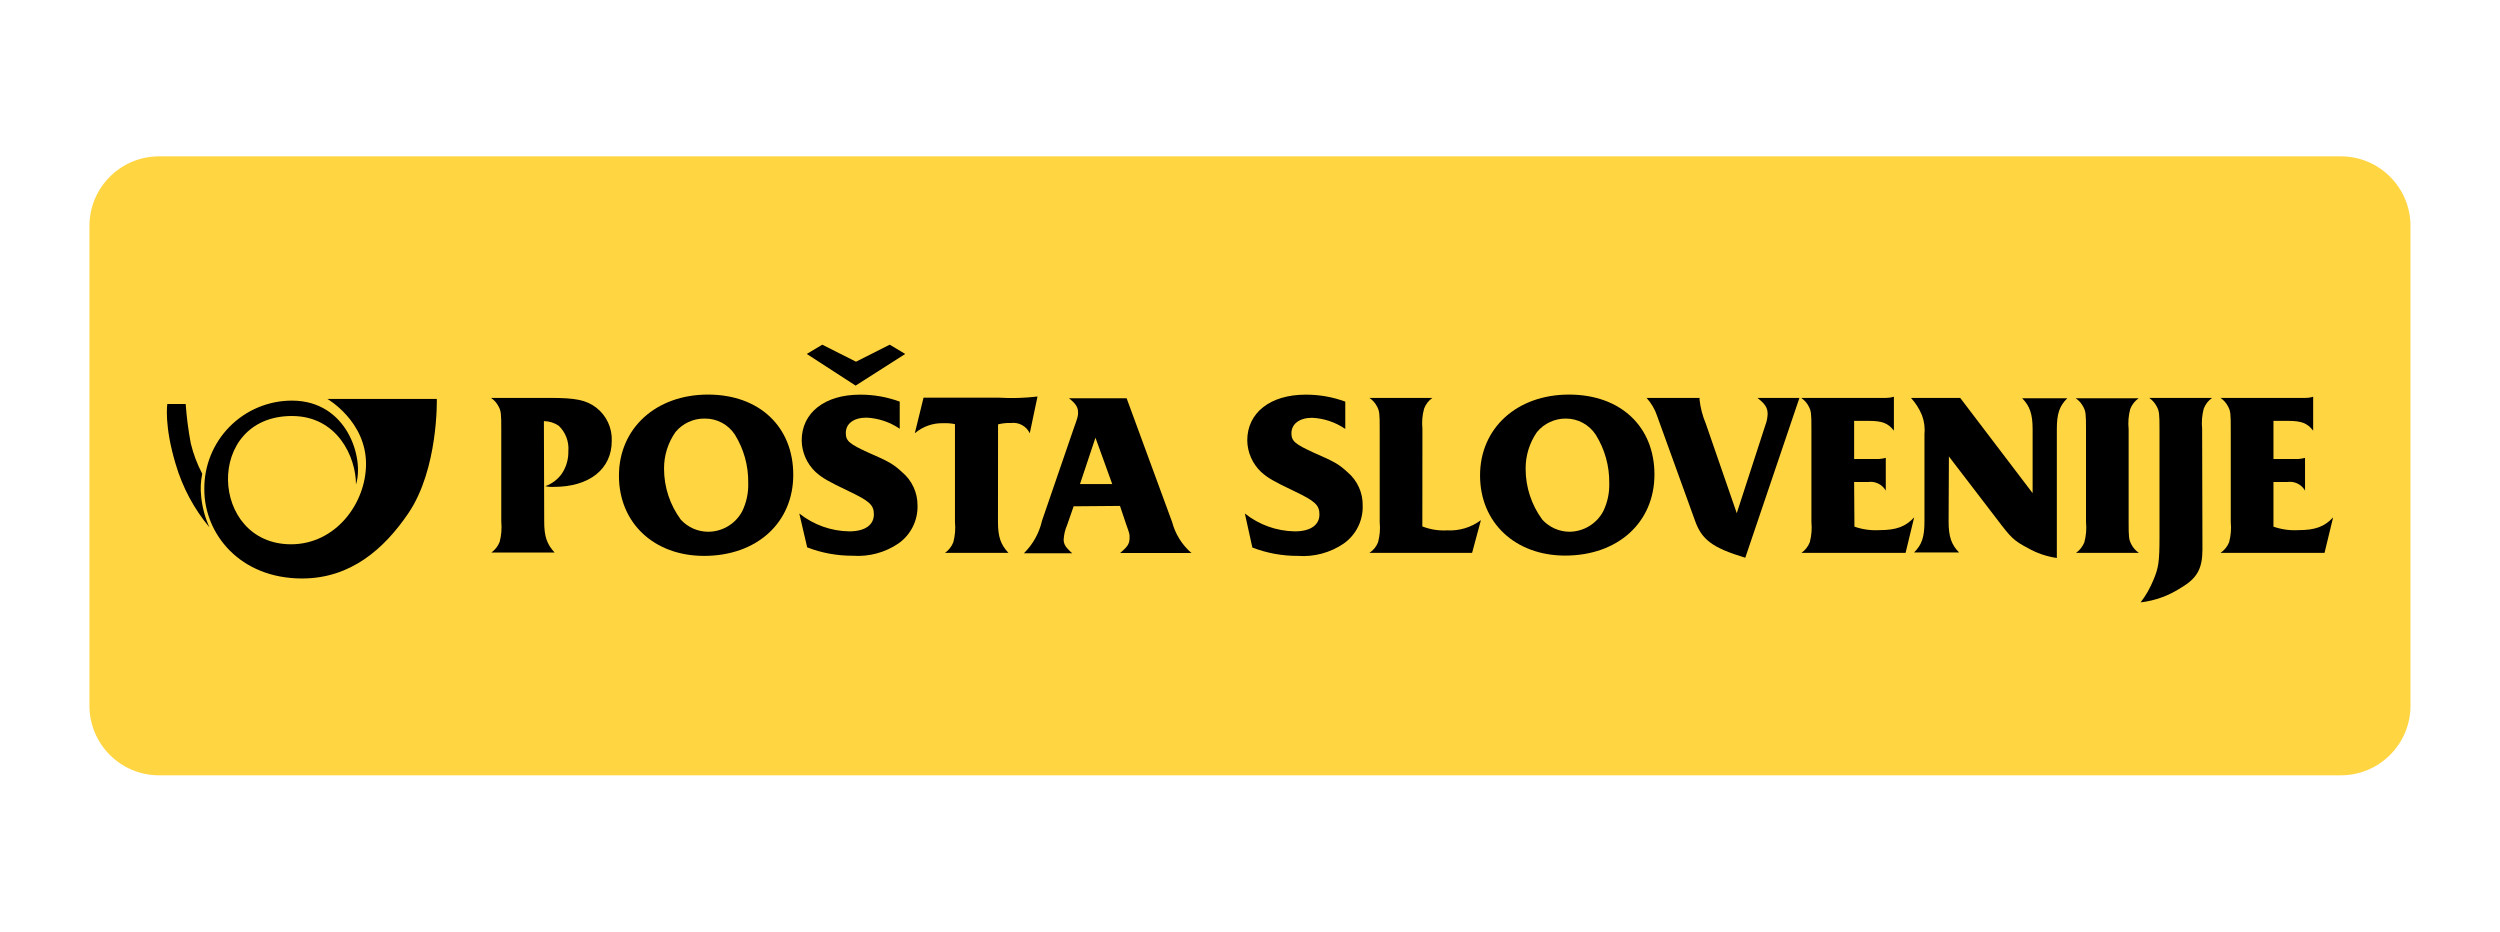
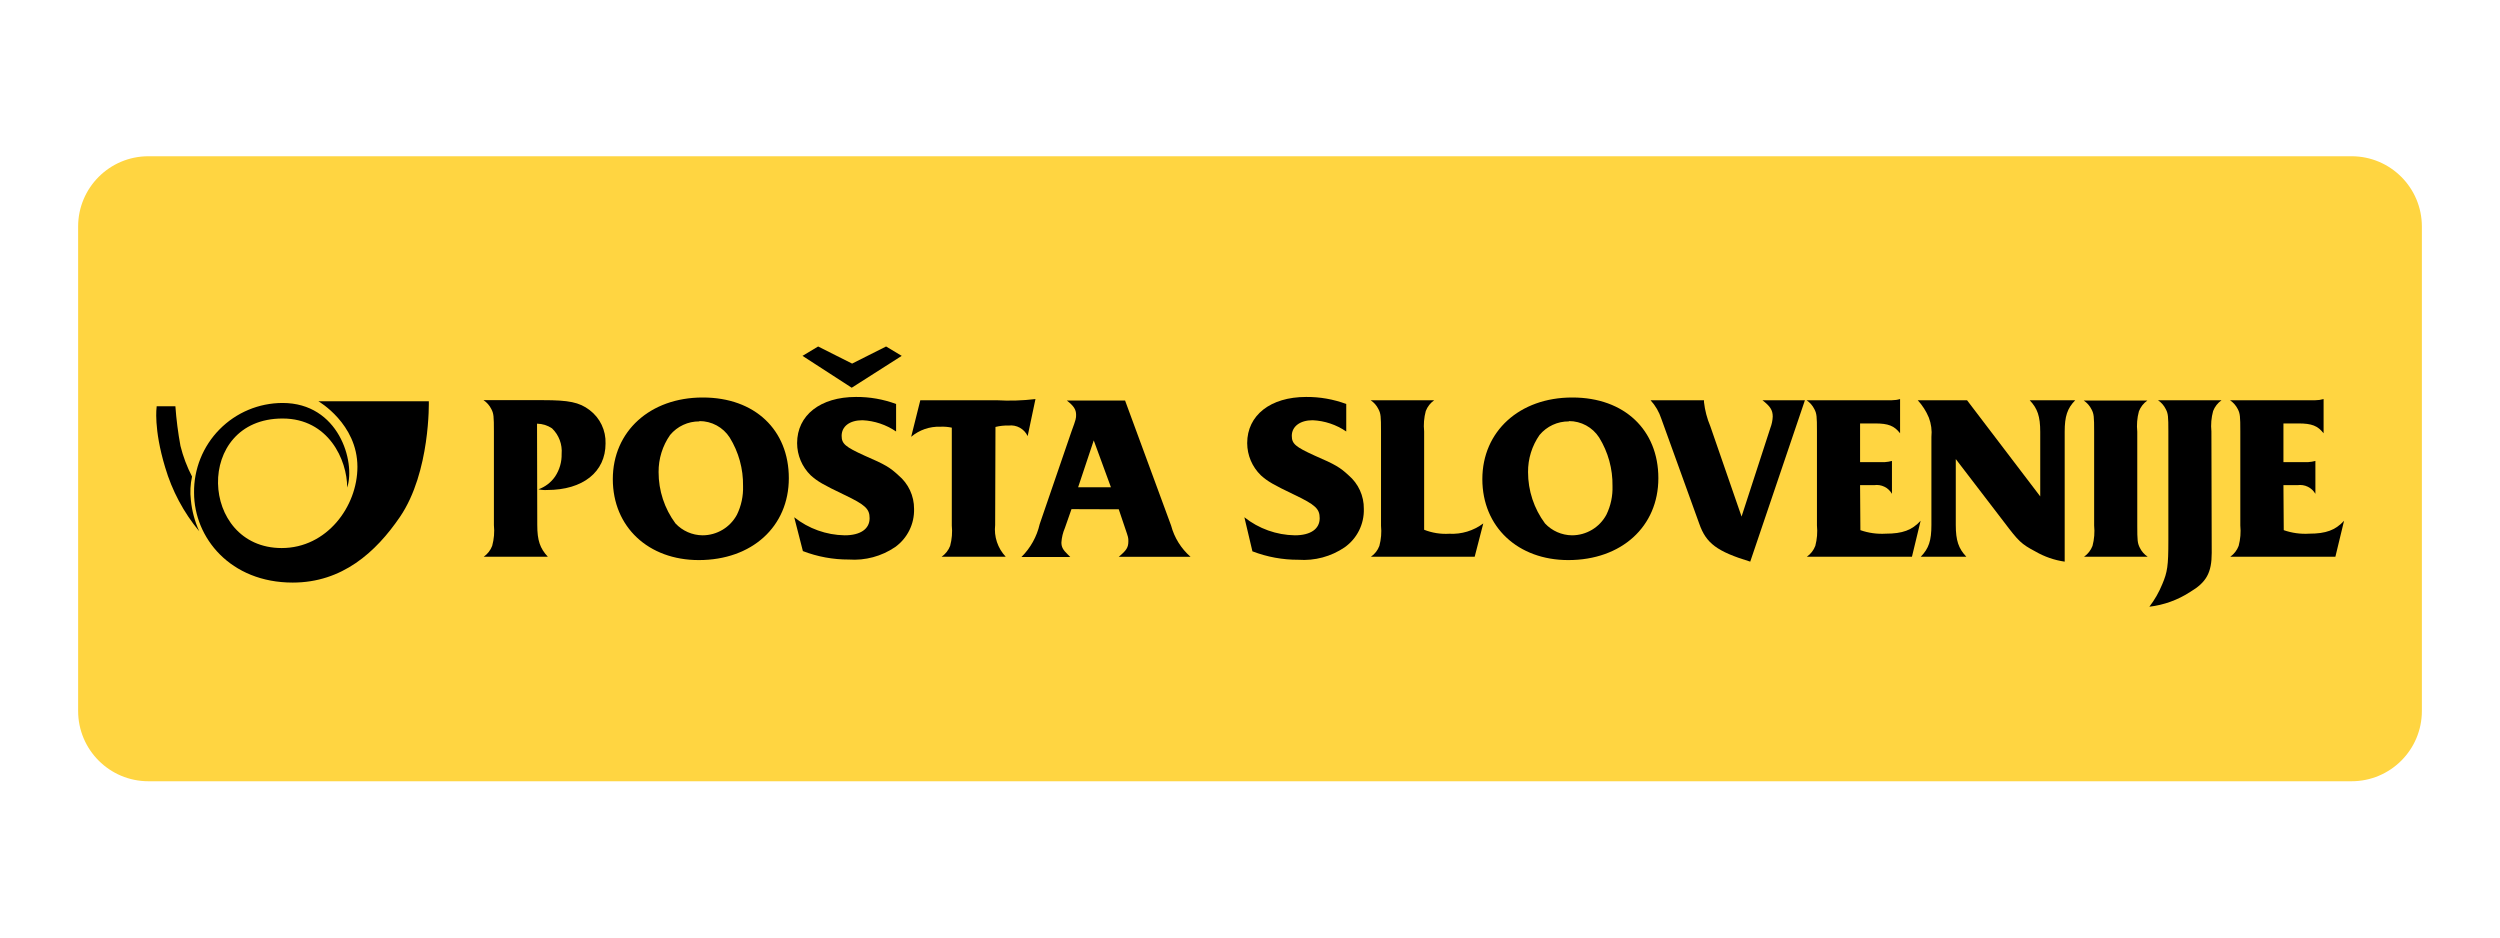
- <svg xmlns="http://www.w3.org/2000/svg" viewBox="0 0 323.13 120.41">
+ <svg xmlns="http://www.w3.org/2000/svg" viewBox="0 0 320 120">
  <defs>
    <style>.a{fill:none;}.b{fill:#ffd541;}</style>
  </defs>
-   <rect class="a" width="323.13" height="120.41" />
-   <rect class="b" x="11.56" y="20.21" width="300" height="80" rx="9" />
-   <path d="M42.3,51.56H56.46s.22,9.07-3.7,14.81c-3.1,4.55-7.41,8.4-13.72,8.4C31,74.77,26.41,69,26.41,63.28a11.33,11.33,0,0,1,11.32-11.5c7.19,0,9.36,7.52,8.28,10.83,0-3.53-2.4-8.84-8.28-8.84-11.32,0-10.67,16.58-.11,16.58,5.77,0,9.69-5.3,9.69-10.39,0-5.53-5-8.4-5-8.4" />
-   <path d="M21.62,52.22H24a44.42,44.42,0,0,0,.66,5.09,17.19,17.19,0,0,0,1.48,3.93A9.28,9.28,0,0,0,26,64.16a12.62,12.62,0,0,0,1.07,4A22.73,22.73,0,0,1,22.71,60c-1.51-5-1.09-7.74-1.09-7.74" />
-   <path d="M70.3,54.43a3.5,3.5,0,0,1,1.92.6,4.07,4.07,0,0,1,1.24,3.28,5,5,0,0,1-.84,2.91,4.45,4.45,0,0,1-2.14,1.62,3.93,3.93,0,0,0,1.11.09c4.6,0,7.48-2.31,7.48-5.94a5.18,5.18,0,0,0-2-4.3c-1.32-1-2.67-1.26-6-1.26H63.46a2.93,2.93,0,0,1,1,1.14c.3.57.33.93.33,2.86v12a7.3,7.3,0,0,1-.21,2.61,3,3,0,0,1-1.08,1.38h8.19c-1-1.08-1.35-2.07-1.35-4Z" />
-   <path d="M91.09,54.1A4.59,4.59,0,0,1,95,56.2a11.52,11.52,0,0,1,1.71,6.22,7.85,7.85,0,0,1-.78,3.67,5,5,0,0,1-4.41,2.64A4.81,4.81,0,0,1,88,67.17a11.08,11.08,0,0,1-2.17-6.58,8.15,8.15,0,0,1,1.48-4.75,4.81,4.81,0,0,1,3.75-1.74M91.51,51C84.78,51,80,55.36,80,61.49s4.56,10.36,11,10.36c6.82,0,11.53-4.29,11.53-10.48S98.17,51,91.51,51" />
-   <path d="M110.64,46.75l-4.36-2.2-2,1.2,6.31,4.09L117,45.75l-2-1.2Zm-6.31,24a16.18,16.18,0,0,0,5.89,1.08,9.3,9.3,0,0,0,5.91-1.59,5.8,5.8,0,0,0,2.46-4.93,5.54,5.54,0,0,0-2-4.29c-1.08-1-1.65-1.35-4.35-2.52-2.43-1.11-2.92-1.5-2.92-2.52,0-1.21,1-2,2.68-2a8.28,8.28,0,0,1,4.29,1.44V51.91a14.65,14.65,0,0,0-5.13-.9c-4.57,0-7.54,2.34-7.54,5.92A5.74,5.74,0,0,0,105.41,61c.87.78,1.59,1.2,4.3,2.49s3.24,1.8,3.24,3c0,1.38-1.17,2.19-3.18,2.19a10.62,10.62,0,0,1-6.46-2.31Z" />
-   <path d="M129,54.85a6.07,6.07,0,0,1,1.68-.18A2.36,2.36,0,0,1,133.1,56l1-4.75a28,28,0,0,1-5,.15h-6l-2.25,0-1,0-.48,0L118.24,56a5.44,5.44,0,0,1,3.72-1.3,6.11,6.11,0,0,1,1.47.12V67.47a7.3,7.3,0,0,1-.21,2.61,3,3,0,0,1-1.08,1.38h8.2c-1-1.08-1.35-2.07-1.35-4Z" />
-   <path d="M143.76,62.57h-4.17l2-6Zm1,2.82.81,2.41C146,69,146,69,146,69.48c0,.81-.24,1.17-1.23,2H154a8,8,0,0,1-2.5-4l-5.88-16h-7.45c.87.69,1.17,1.14,1.17,1.83,0,.42,0,.54-.57,2.1l-4.09,11.9a8.54,8.54,0,0,1-2.34,4.2h6.25l-.27-.24c-.66-.63-.84-1-.84-1.56a5.65,5.65,0,0,1,.45-1.86l.84-2.41Z" />
-   <path d="M161.87,70.77a16.18,16.18,0,0,0,5.89,1.08,9.3,9.3,0,0,0,5.91-1.59,5.79,5.79,0,0,0,2.46-4.92,5.51,5.51,0,0,0-1.95-4.3c-1.08-1-1.65-1.35-4.35-2.52-2.43-1.11-2.91-1.5-2.91-2.52,0-1.21,1.05-2,2.67-2a8.28,8.28,0,0,1,4.29,1.44V51.91a14.65,14.65,0,0,0-5.13-.9c-4.57,0-7.54,2.34-7.54,5.92A5.74,5.74,0,0,0,163,61c.87.78,1.59,1.2,4.3,2.49s3.24,1.81,3.24,3c0,1.38-1.17,2.19-3.18,2.19a10.62,10.62,0,0,1-6.46-2.31Z" />
-   <path d="M183.85,55.42a7.08,7.08,0,0,1,.22-2.61,2.93,2.93,0,0,1,1.07-1.38H177a2.93,2.93,0,0,1,1,1.14c.3.57.33.93.33,2.85V67.5a7.19,7.19,0,0,1-.21,2.58A2.87,2.87,0,0,1,177,71.46h13.27l1.14-4.23a6.64,6.64,0,0,1-4.35,1.32,7.57,7.57,0,0,1-3.22-.51Z" />
-   <path d="M202.38,54.1a4.61,4.61,0,0,1,3.88,2.1A11.52,11.52,0,0,1,208,62.42a7.85,7.85,0,0,1-.78,3.67,5,5,0,0,1-4.42,2.64,4.81,4.81,0,0,1-3.45-1.56,11.07,11.07,0,0,1-2.16-6.58,8.22,8.22,0,0,1,1.47-4.75,4.81,4.81,0,0,1,3.75-1.74M202.8,51c-6.72,0-11.5,4.32-11.5,10.45s4.57,10.36,11,10.36c6.82,0,11.54-4.29,11.54-10.48S209.47,51,202.8,51" />
-   <path d="M224.48,66.33l-4-11.57a11.21,11.21,0,0,1-.81-3.09v-.24h-6.85a6.49,6.49,0,0,1,1.38,2.37l4.87,13.46c.87,2.49,2.25,3.54,6.51,4.83l7-20.66h-5.43c1,.78,1.32,1.26,1.32,2.1a4.54,4.54,0,0,1-.3,1.44Z" />
-   <path d="M239.65,62.3h1.8a2.26,2.26,0,0,1,2.29,1.11V59.18a4.78,4.78,0,0,1-.91.15h-3.18V54.4h1.92c1.71,0,2.47.3,3.22,1.26V51.28a3.44,3.44,0,0,1-1,.15H232.8a2.84,2.84,0,0,1,1,1.14c.3.57.33.93.33,2.83V67.47a7.41,7.41,0,0,1-.21,2.61,3,3,0,0,1-1.08,1.38h13.46l1.11-4.59c-1.11,1.2-2.31,1.65-4.48,1.65a8.26,8.26,0,0,1-3.24-.45Z" />
-   <path d="M251.9,59l6.19,8.08c1.86,2.46,2.19,2.79,4,3.75a10.64,10.64,0,0,0,3.76,1.29V55.48c0-2,.33-3,1.35-4h-5.83c1,1,1.35,2.07,1.35,4v8.26l-9.36-12.31H247a7.7,7.7,0,0,1,1.41,2.22,5.43,5.43,0,0,1,.33,2.5V67.41c0,2-.33,3-1.35,4h5.83c-1-1-1.36-2.07-1.36-4Z" />
-   <path d="M276.46,71.46a2.93,2.93,0,0,1-1-1.14c-.3-.6-.33-.9-.33-2.85v-12a7.19,7.19,0,0,1,.21-2.61,3,3,0,0,1,1.08-1.38h-8.13a2.93,2.93,0,0,1,1,1.14c.3.57.33.93.33,2.85v12a7.3,7.3,0,0,1-.21,2.61,3.08,3.08,0,0,1-1.08,1.38Z" />
-   <path d="M284.63,55.42a7.3,7.3,0,0,1,.21-2.61,3,3,0,0,1,1.08-1.38h-8.14a2.93,2.93,0,0,1,1,1.14c.3.57.34.93.34,2.85v14c0,3.21-.13,4-.79,5.55a12.61,12.61,0,0,1-1.65,2.89,12.13,12.13,0,0,0,5.23-1.9c2.07-1.22,2.76-2.46,2.76-4.95Z" />
-   <path d="M293.85,62.3h1.8a2.24,2.24,0,0,1,2.28,1.11V59.18a4.58,4.58,0,0,1-.9.15h-3.18V54.4h1.92c1.71,0,2.46.3,3.21,1.26V51.28a3.39,3.39,0,0,1-1.05.15H287a2.93,2.93,0,0,1,1,1.14c.3.57.33.93.33,2.83V67.47a7.41,7.41,0,0,1-.21,2.61A3,3,0,0,1,287,71.46h13.45l1.11-4.59c-1.11,1.2-2.31,1.65-4.47,1.65a8.26,8.26,0,0,1-3.24-.45Z" />
+   <rect class="a" width="320" height="120" />
+   <rect class="b" x="10" y="20" width="300" height="80" rx="9" />
+   <path d="M40.74,51.36H54.89s.22,9.06-3.7,14.81c-3.1,4.54-7.4,8.4-13.72,8.4-8,0-12.63-5.75-12.63-11.5A11.34,11.34,0,0,1,36.17,51.58c7.18,0,9.36,7.51,8.27,10.83,0-3.54-2.39-8.84-8.27-8.84-11.33,0-10.67,16.58-.11,16.58,5.77,0,9.69-5.31,9.69-10.39,0-5.53-5-8.4-5-8.4" />
+   <path d="M20.05,52h2.4a45.86,45.86,0,0,0,.65,5.08A17.93,17.93,0,0,0,24.58,61,9.13,9.13,0,0,0,24.43,64a12.62,12.62,0,0,0,1.07,4,23,23,0,0,1-4.36-8.18c-1.51-5-1.09-7.74-1.09-7.74" />
+   <path d="M68.74,54.23a3.5,3.5,0,0,1,1.92.6,4.07,4.07,0,0,1,1.23,3.27A5,5,0,0,1,71.05,61a4.36,4.36,0,0,1-2.13,1.63,3.93,3.93,0,0,0,1.11.09c4.59,0,7.48-2.31,7.48-5.95a5.15,5.15,0,0,0-2.05-4.29c-1.32-1-2.67-1.26-5.94-1.26H61.89a2.93,2.93,0,0,1,1,1.14c.3.57.33.93.33,2.85v12A7.3,7.3,0,0,1,63,69.87a3,3,0,0,1-1.08,1.39h8.2c-1-1.08-1.35-2.08-1.35-4.06Z" />
+   <path d="M89.52,53.9A4.59,4.59,0,0,1,93.4,56a11.47,11.47,0,0,1,1.71,6.22,7.78,7.78,0,0,1-.78,3.66,5,5,0,0,1-4.41,2.64A4.81,4.81,0,0,1,86.46,67a11,11,0,0,1-2.16-6.57,8.17,8.17,0,0,1,1.47-4.75,4.81,4.81,0,0,1,3.75-1.74m.42-3.06c-6.72,0-11.5,4.32-11.5,10.45s4.57,10.36,11,10.36c6.82,0,11.53-4.3,11.53-10.48s-4.35-10.33-11-10.33" />
+   <path d="M109.07,46.54l-4.35-2.19-2,1.2,6.3,4.08,6.4-4.08-2-1.2Zm-6.3,24a16.17,16.17,0,0,0,5.88,1.08,9.35,9.35,0,0,0,5.92-1.59A5.82,5.82,0,0,0,117,65.13a5.54,5.54,0,0,0-2-4.29c-1.08-1-1.65-1.36-4.36-2.53-2.43-1.11-2.91-1.5-2.91-2.52,0-1.2,1-2,2.67-2a8.34,8.34,0,0,1,4.3,1.44V51.71a14.48,14.48,0,0,0-5.14-.9c-4.56,0-7.53,2.34-7.53,5.91a5.78,5.78,0,0,0,1.74,4.12c.87.78,1.59,1.2,4.29,2.49s3.25,1.8,3.25,3c0,1.38-1.18,2.19-3.19,2.19a10.67,10.67,0,0,1-6.46-2.31Z" />
+   <path d="M127.42,54.65a6.07,6.07,0,0,1,1.68-.18,2.37,2.37,0,0,1,2.44,1.35l1-4.74a28.07,28.07,0,0,1-5,.15h-6l-2.26,0-1,0-.48,0-1.17,4.68a5.48,5.48,0,0,1,3.73-1.29,5.62,5.62,0,0,1,1.47.12V67.26a7.3,7.3,0,0,1-.21,2.61,3,3,0,0,1-1.09,1.39h8.2a5.08,5.08,0,0,1-1.35-4.06Z" />
+   <path d="M142.2,62.37H138l2-6Zm1,2.82.81,2.4c.42,1.23.42,1.23.42,1.68,0,.82-.24,1.17-1.23,2h9.19a8.06,8.06,0,0,1-2.49-4l-5.89-16h-7.45c.88.69,1.18,1.14,1.18,1.83,0,.42,0,.54-.58,2.1l-4.08,11.89a8.63,8.63,0,0,1-2.34,4.21H137L136.7,71c-.66-.63-.84-1-.84-1.57a5.65,5.65,0,0,1,.45-1.86l.84-2.4Z" />
+   <path d="M160.31,70.57a16.17,16.17,0,0,0,5.88,1.08,9.33,9.33,0,0,0,5.92-1.59,5.82,5.82,0,0,0,2.46-4.93,5.54,5.54,0,0,0-1.95-4.29c-1.08-1-1.65-1.36-4.36-2.53-2.43-1.11-2.91-1.5-2.91-2.52,0-1.2,1.05-2,2.67-2a8.28,8.28,0,0,1,4.3,1.44V51.71a14.44,14.44,0,0,0-5.14-.9c-4.56,0-7.54,2.34-7.54,5.91a5.78,5.78,0,0,0,1.75,4.12c.87.78,1.59,1.2,4.29,2.49s3.24,1.8,3.24,3c0,1.38-1.17,2.19-3.18,2.19a10.67,10.67,0,0,1-6.46-2.31Z" />
+   <path d="M182.29,55.22a7.19,7.19,0,0,1,.21-2.61,3,3,0,0,1,1.08-1.38h-8.14a2.86,2.86,0,0,1,1,1.14c.3.57.33.93.33,2.85V67.29a7.19,7.19,0,0,1-.21,2.58,2.89,2.89,0,0,1-1.08,1.39h13.28L189.86,67a6.65,6.65,0,0,1-4.36,1.32,7.5,7.5,0,0,1-3.21-.51Z" />
+   <path d="M200.82,53.9a4.59,4.59,0,0,1,3.87,2.1,11.47,11.47,0,0,1,1.71,6.22,7.78,7.78,0,0,1-.78,3.66,5,5,0,0,1-4.41,2.64A4.81,4.81,0,0,1,197.76,67a11,11,0,0,1-2.17-6.57,8.17,8.17,0,0,1,1.47-4.75,4.83,4.83,0,0,1,3.76-1.74m.42-3.06c-6.73,0-11.5,4.32-11.5,10.45s4.56,10.36,11,10.36c6.82,0,11.53-4.3,11.53-10.48s-4.35-10.33-11-10.33" />
+   <path d="M222.92,66.12l-4-11.56a11.21,11.21,0,0,1-.81-3.09v-.24h-6.84a6.49,6.49,0,0,1,1.38,2.37l4.86,13.45c.87,2.49,2.26,3.54,6.52,4.84l7-20.66h-5.44c1,.78,1.32,1.26,1.32,2.1a4.54,4.54,0,0,1-.3,1.44Z" />
+   <path d="M238.09,62.1h1.8a2.24,2.24,0,0,1,2.28,1.11V59a4.58,4.58,0,0,1-.9.15h-3.18V54.2H240c1.71,0,2.46.3,3.21,1.26V51.08a3.72,3.72,0,0,1-1.05.15H231.24a2.93,2.93,0,0,1,1,1.14c.3.57.33.93.33,2.82V67.26a7.41,7.41,0,0,1-.21,2.61,3,3,0,0,1-1.08,1.39h13.45l1.11-4.6c-1.11,1.2-2.31,1.65-4.47,1.65a8.26,8.26,0,0,1-3.24-.45Z" />
+   <path d="M250.34,58.76l6.19,8.08c1.86,2.46,2.19,2.79,4,3.75a10.42,10.42,0,0,0,3.75,1.3V55.28c0-2,.33-3,1.35-4.05H259.8c1,1.05,1.35,2.07,1.35,4.05v8.26l-9.37-12.31h-6.31a7.53,7.53,0,0,1,1.42,2.22,5.4,5.4,0,0,1,.33,2.49V67.2c0,2-.33,3-1.36,4.06h5.83c-1-1.05-1.35-2.08-1.35-4.06Z" />
+   <path d="M274.9,71.26a2.93,2.93,0,0,1-1-1.14c-.3-.61-.33-.91-.33-2.86v-12a7.19,7.19,0,0,1,.21-2.61,3,3,0,0,1,1.08-1.38h-8.14a2.93,2.93,0,0,1,1,1.14c.3.57.33.93.33,2.85v12a7.37,7.37,0,0,1-.21,2.62,3,3,0,0,1-1.08,1.38Z" />
+   <path d="M283.06,55.22a7.19,7.19,0,0,1,.22-2.61,3,3,0,0,1,1.08-1.38h-8.14a2.86,2.86,0,0,1,1,1.14c.3.57.33.93.33,2.85v14c0,3.22-.12,4-.78,5.56a12.55,12.55,0,0,1-1.65,2.88,12.2,12.2,0,0,0,5.22-1.89c2.07-1.23,2.76-2.46,2.76-5Z" />
+   <path d="M292.28,62.1h1.8a2.26,2.26,0,0,1,2.29,1.11V59a4.66,4.66,0,0,1-.91.15h-3.18V54.2h1.92c1.71,0,2.47.3,3.22,1.26V51.08a3.78,3.78,0,0,1-1.05.15H285.44a3,3,0,0,1,1,1.14c.29.57.32.93.32,2.82V67.26a7.41,7.41,0,0,1-.21,2.61,3,3,0,0,1-1.07,1.39h13.45l1.11-4.6c-1.11,1.2-2.31,1.65-4.47,1.65a8.29,8.29,0,0,1-3.25-.45Z" />
</svg>
